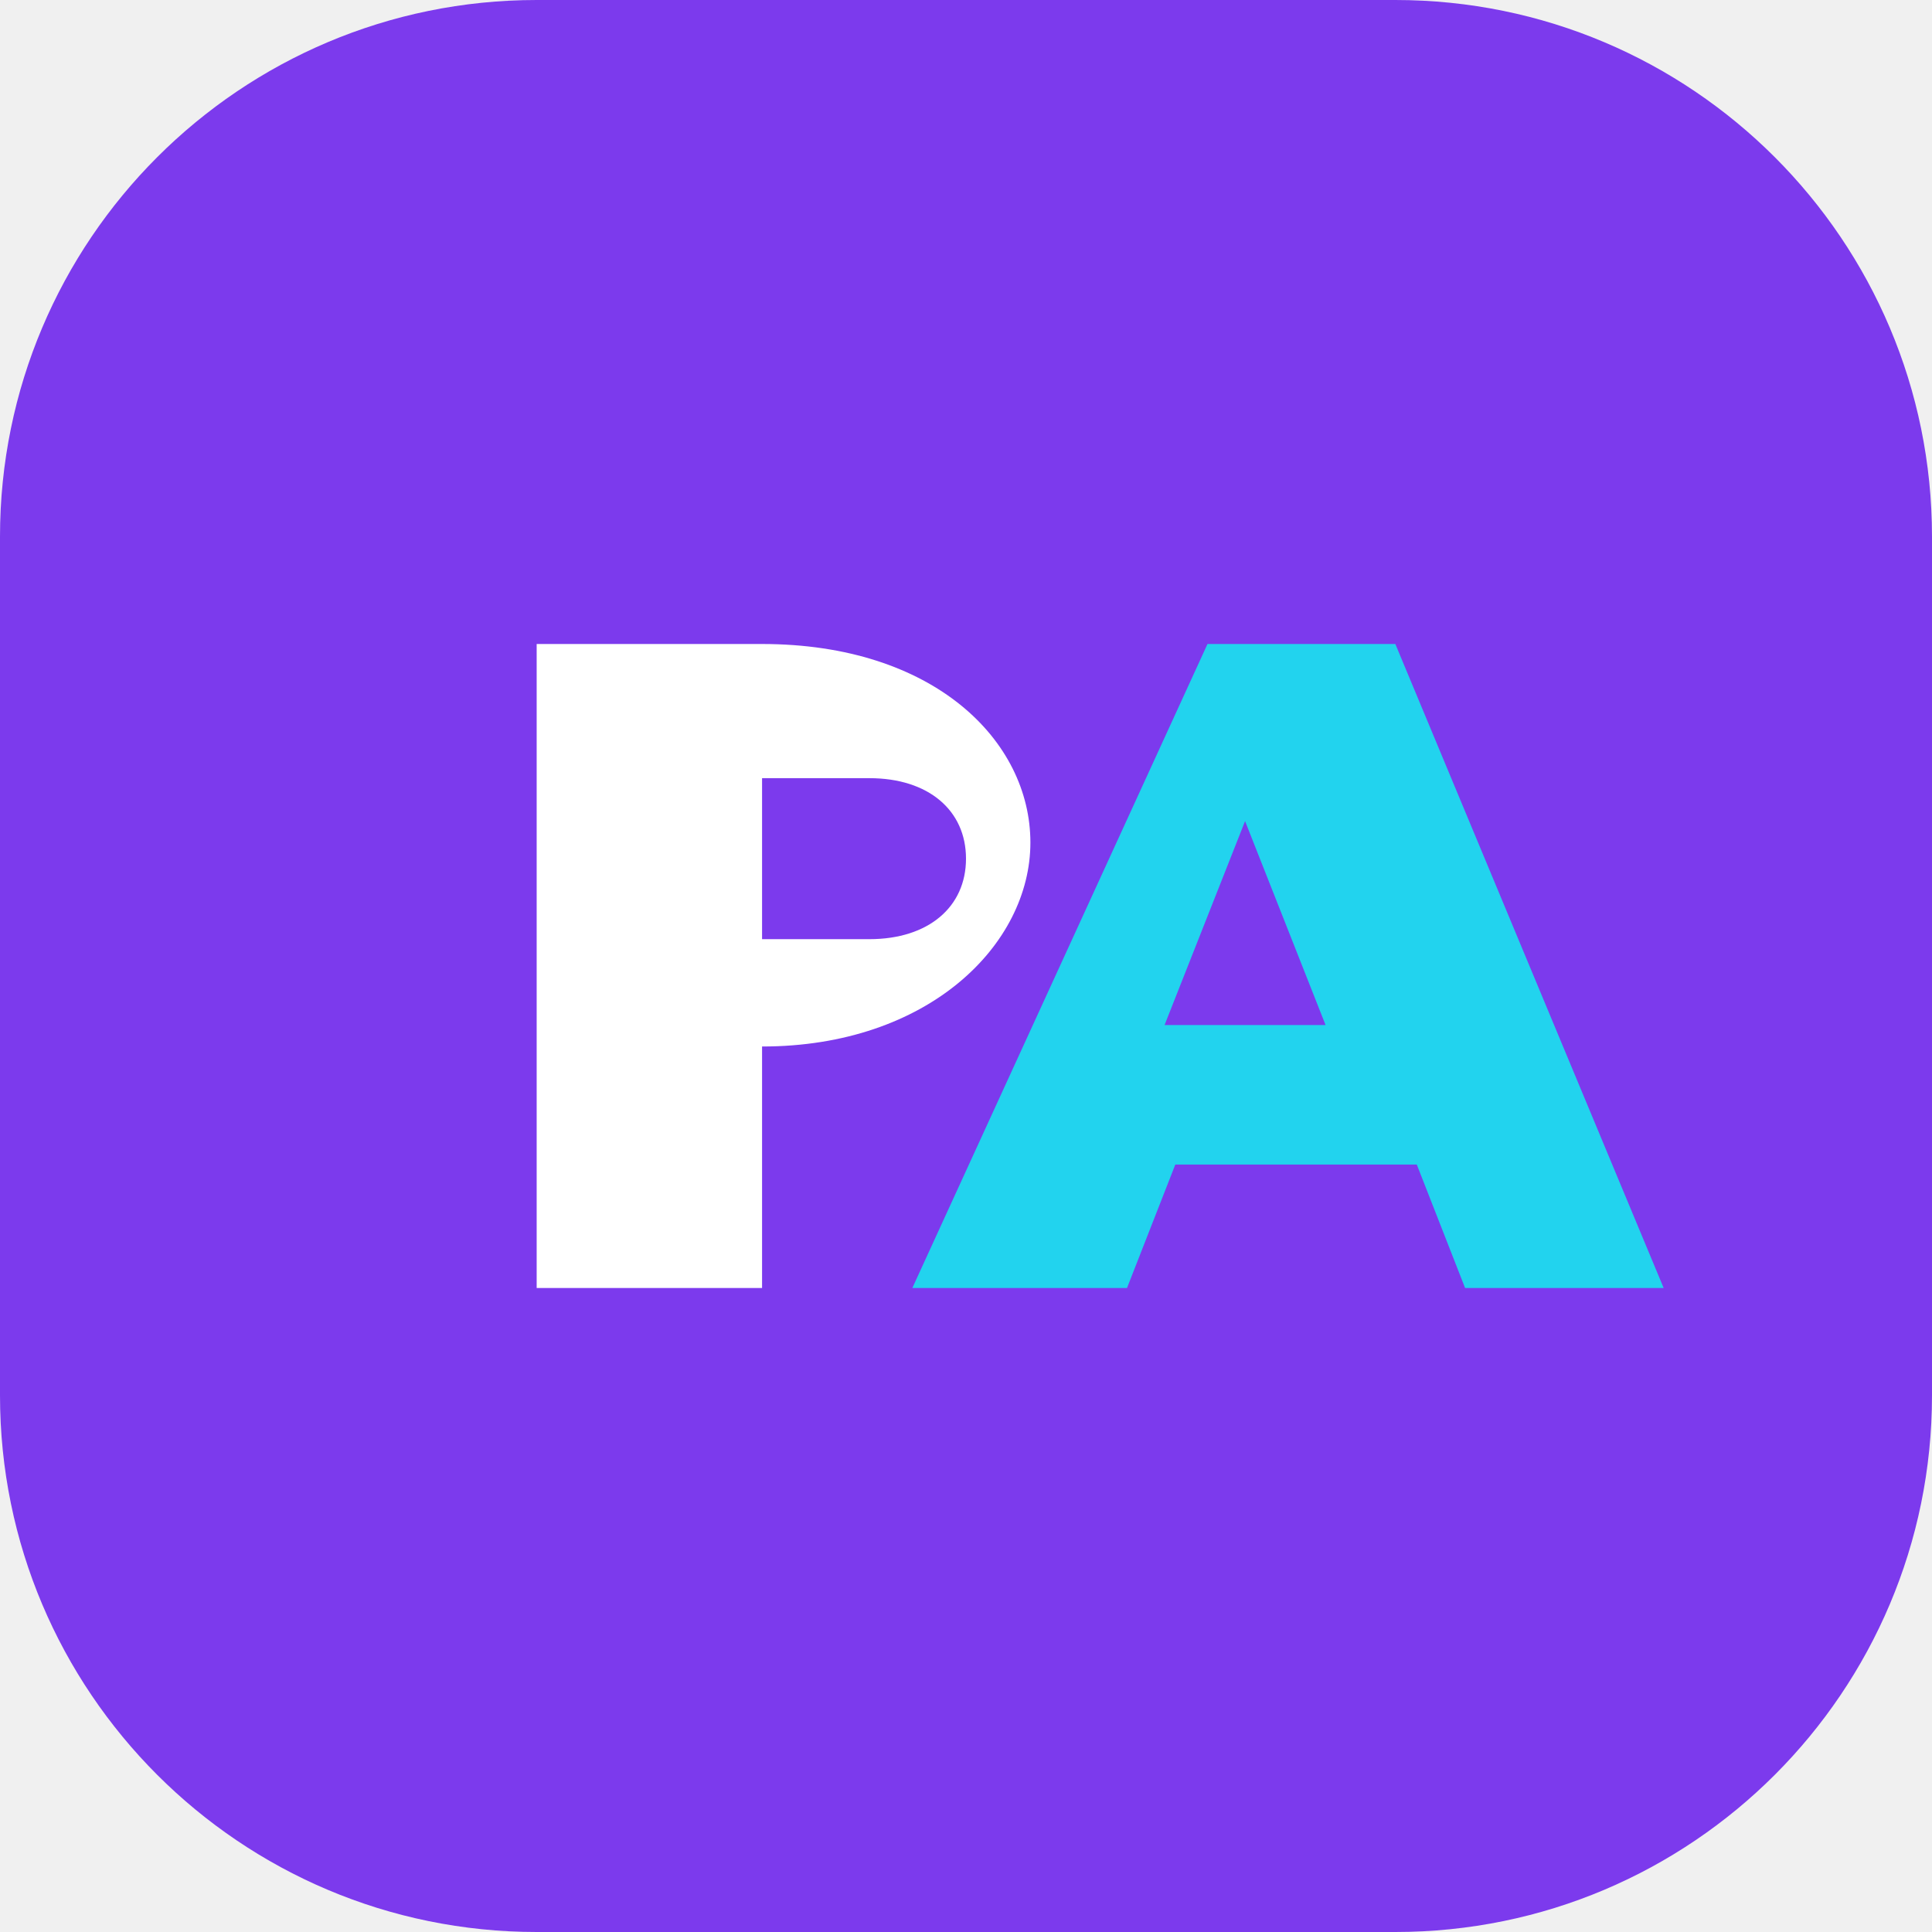
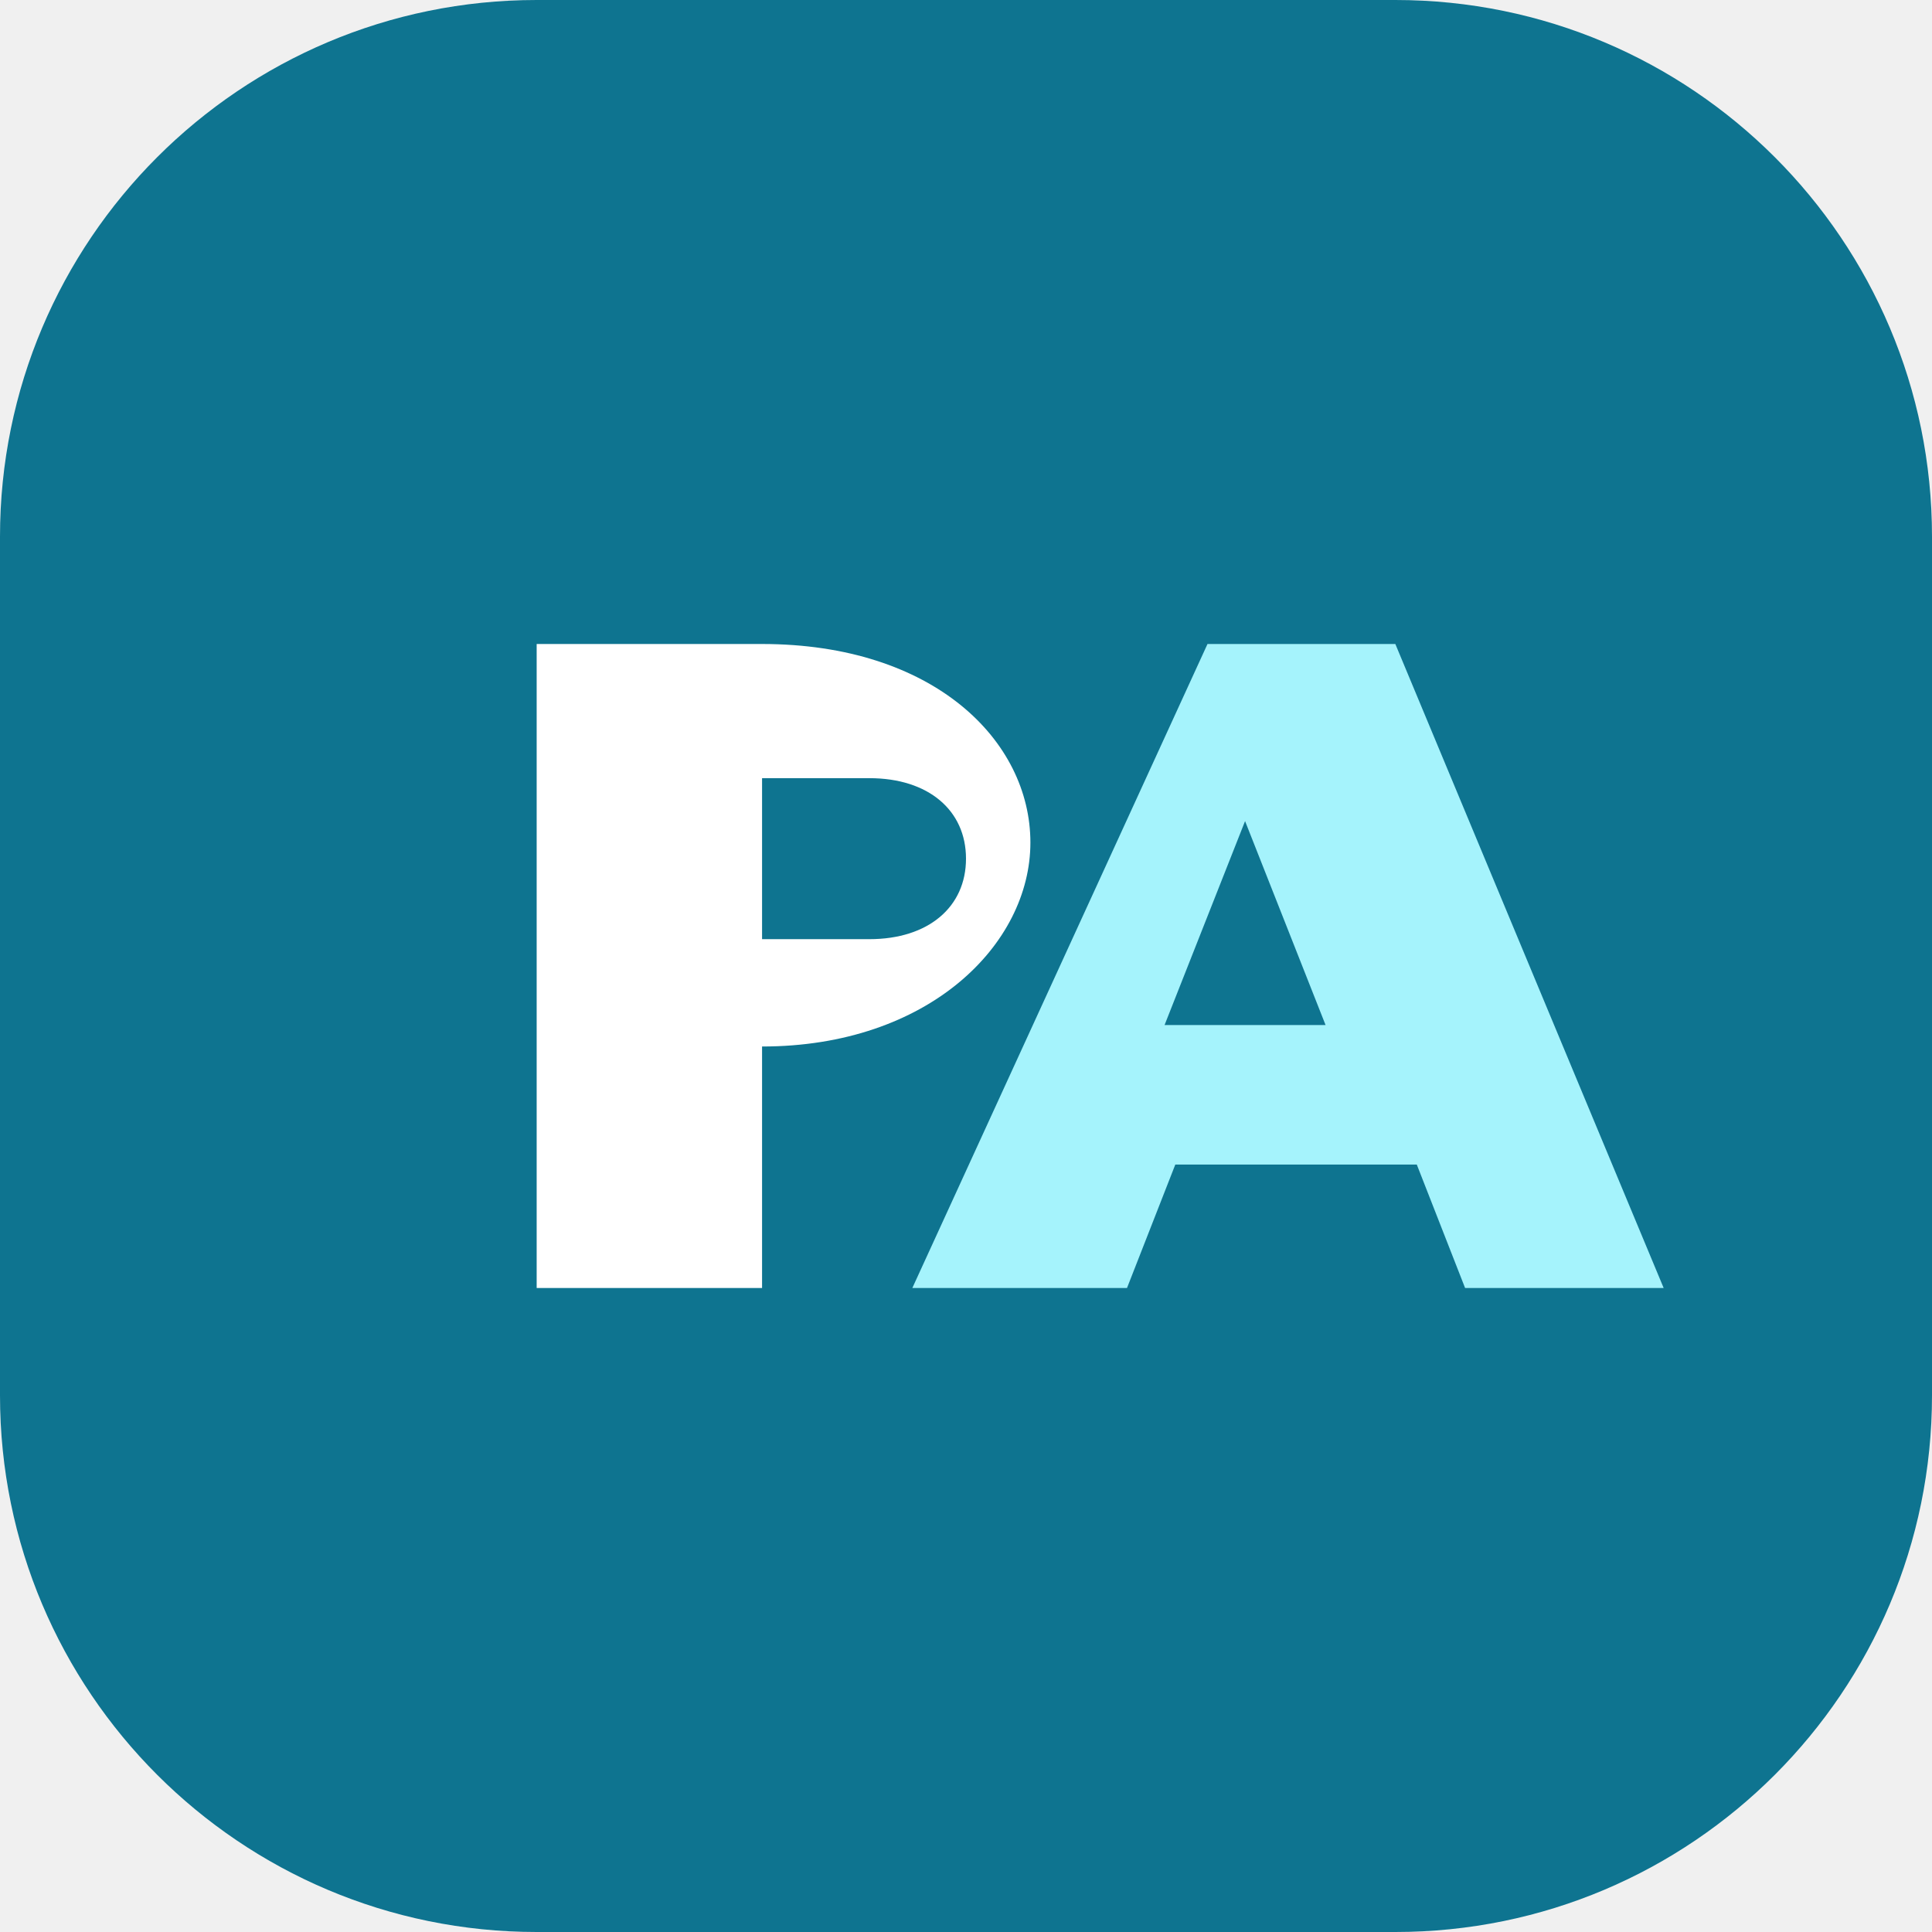
- <svg xmlns="http://www.w3.org/2000/svg" viewBox="0 0 36 36">
-   <rect width="36" height="36" rx="10" fill="#7C3AED" />
+ <svg xmlns="http://www.w3.org/2000/svg" viewBox="0 0 36 36" fill="none" role="img" aria-label="Prabhix Technologies">
+   <rect width="36" height="36" rx="10" fill="#0E7490" />
  <path fill="#FFFFFF" d="M10 24V12h4.2c3.2 0 5 1.8 5 3.7 0 1.9-1.9 3.8-5 3.8v4.5H10zm4.2-6.5h2c1.1 0 1.8-.6 1.8-1.5 0-.9-.7-1.5-1.8-1.5h-2z" />
-   <path fill="#22D3EE" d="M22.5 12h3.5l5 12h-3.7l-.9-2.3h-4.5l-.9 2.3H17l5.5-12zm2.2 7.1l-1.5-3.8-1.5 3.8h3z" />
+   <path fill="#A5F3FC" d="M22.5 12h3.5l5 12h-3.7l-.9-2.3h-4.5l-.9 2.3H17l5.5-12zm2.2 7.1l-1.5-3.8-1.5 3.8h3z" />
</svg>
